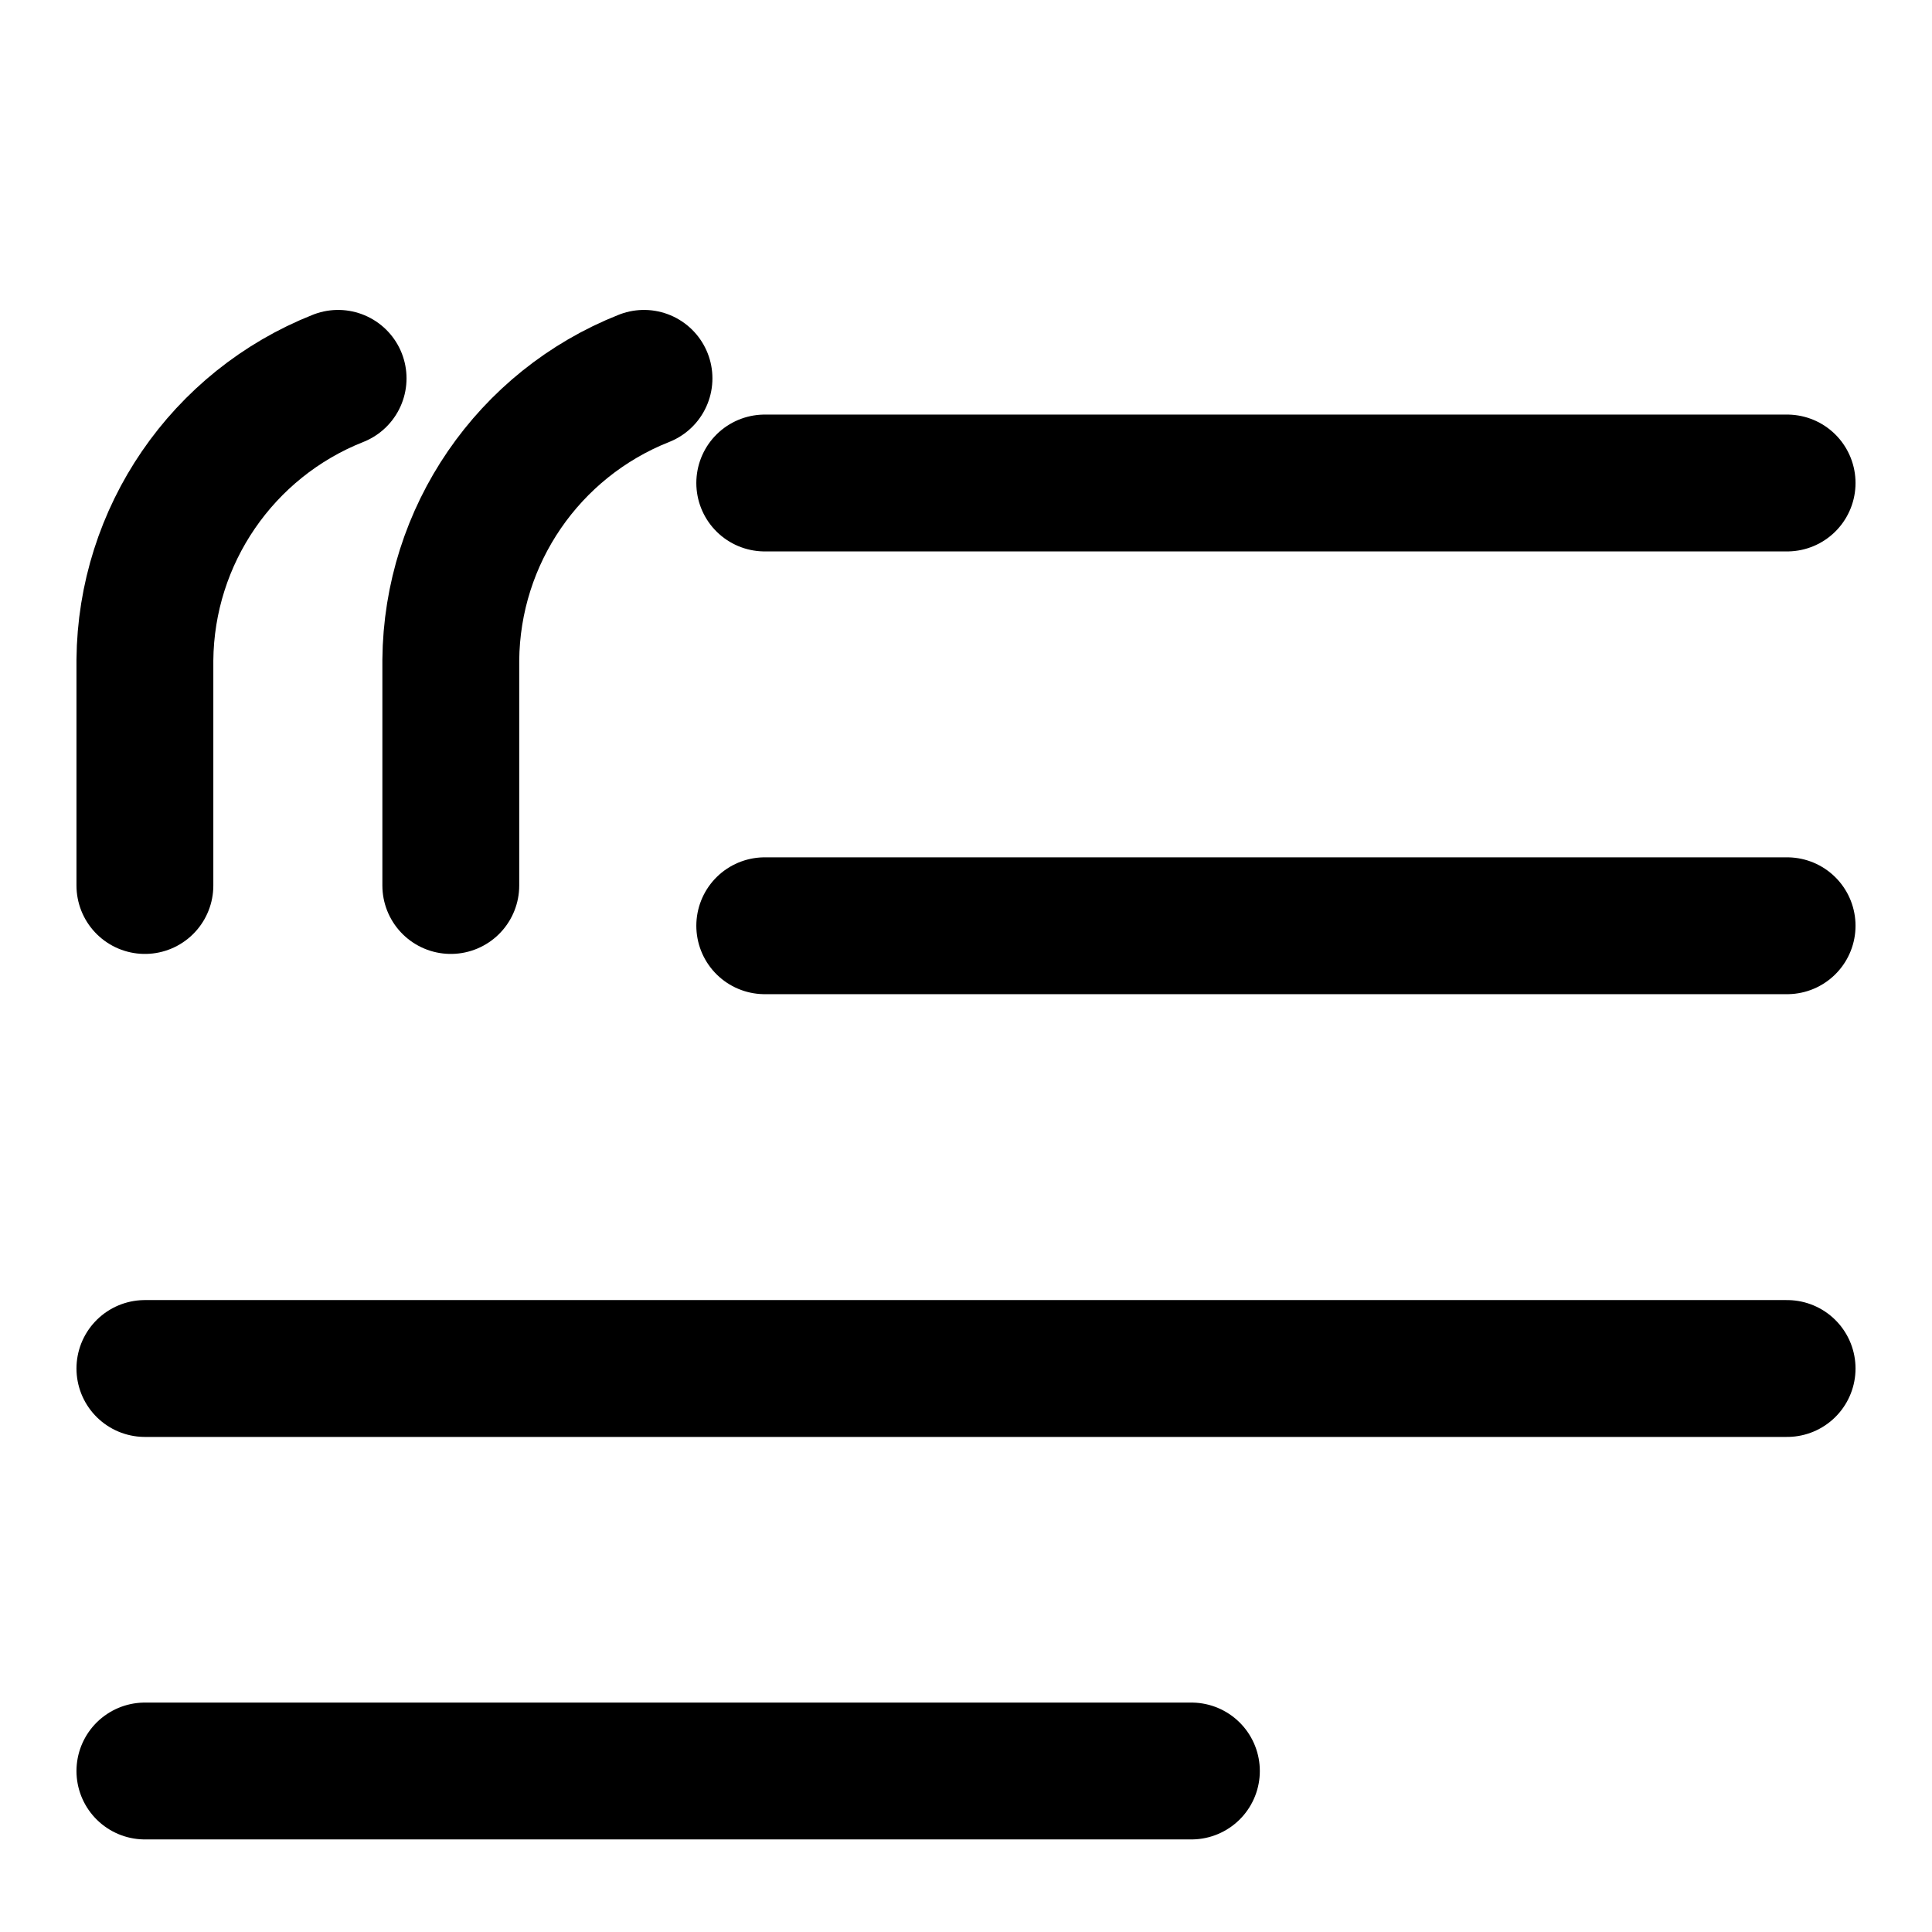
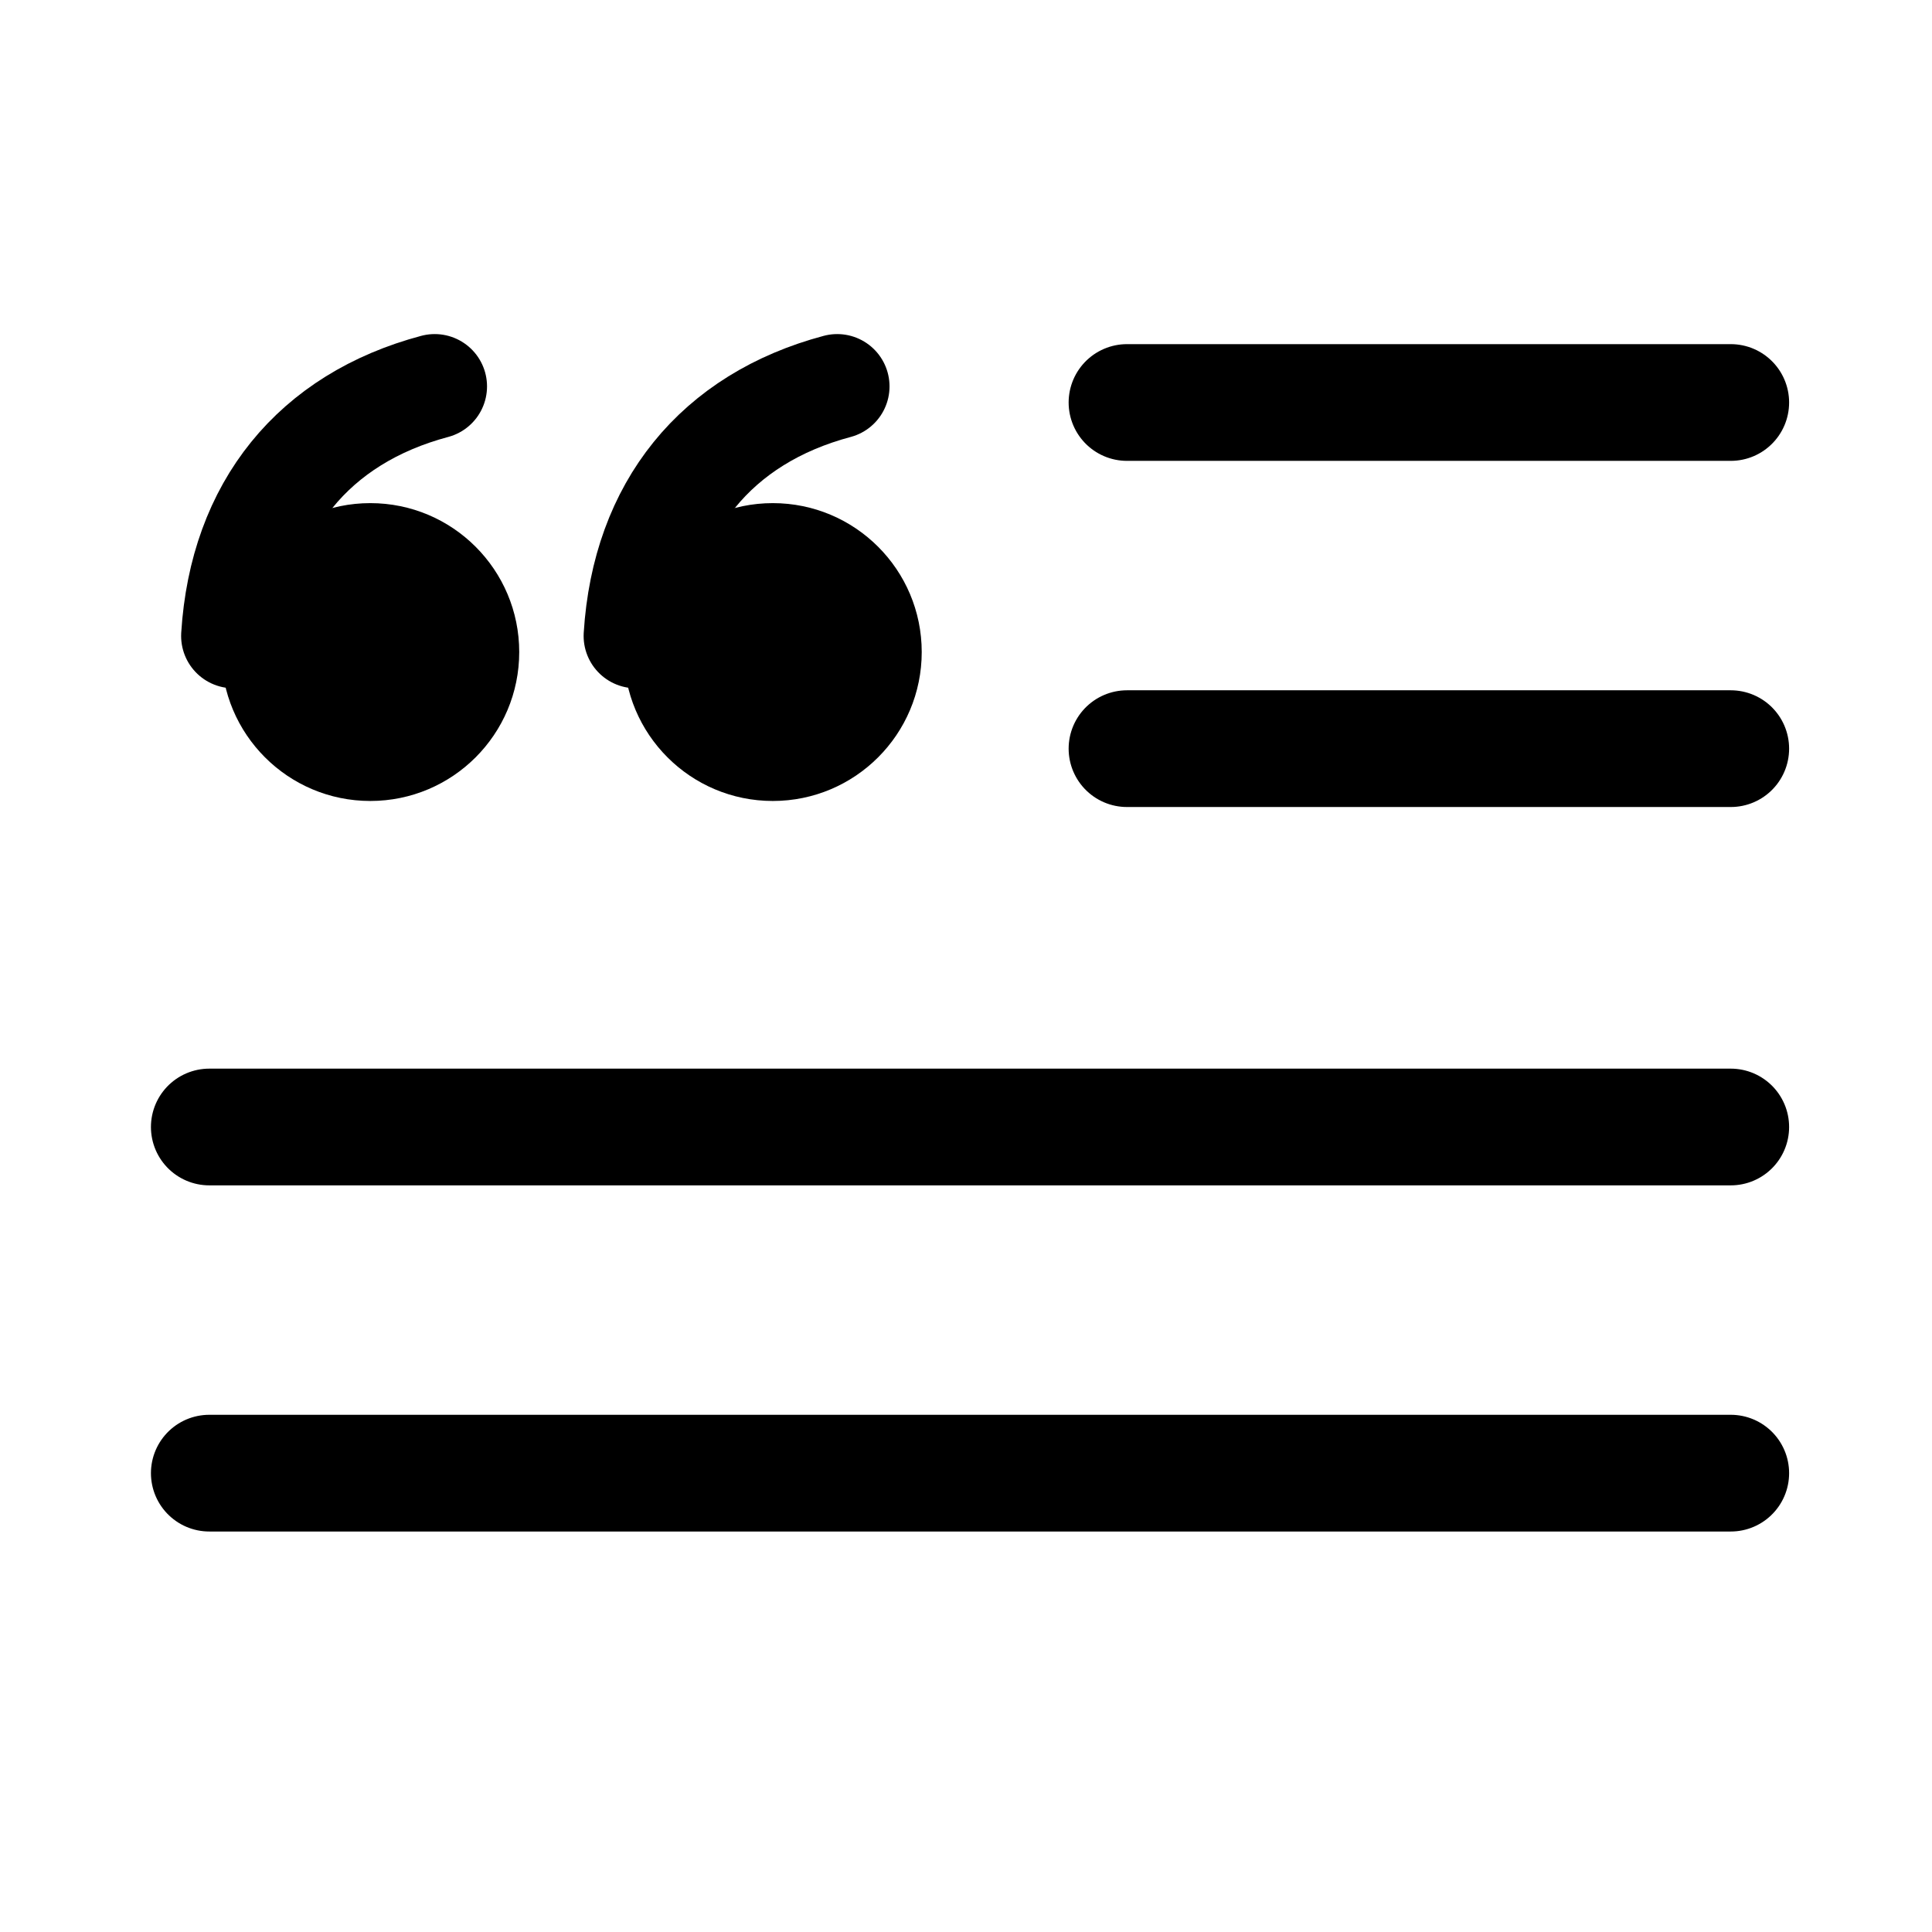
- <svg xmlns="http://www.w3.org/2000/svg" width="24" height="24" viewBox="0 0 24 24" fill="none" stroke="currentColor" stroke-width="1.7" stroke-linecap="round" stroke-linejoin="round">
-   <path d="M9.5 6h12.7M9.5 11.5h12.7M1.8 17h20.4M1.8 22h13" />
-   <path d="M1.8 11V8.2a3.8 3.8 0 0 1 2.4-3.5M5.6 11V8.2A3.8 3.8 0 0 1 8 4.7" />
+ <svg xmlns="http://www.w3.org/2000/svg" viewBox="0 0 24 24" fill="none" stroke="currentColor" stroke-width="1.45" stroke-linecap="round" stroke-linejoin="round">
+   <circle cx="4.6" cy="8.1" r="1.85" fill="currentColor" stroke="none" />
+   <path d="M2.9 7.9c.1-1.6 1-2.7 2.5-3.1" stroke-width="1.3" />
+   <circle cx="9.6" cy="8.1" r="1.85" fill="currentColor" stroke="none" />
+   <path d="M7.9 7.9c.1-1.6 1-2.7 2.5-3.1" stroke-width="1.3" />
+   <path d="M14 5h7.5M14 9.3h7.5M2.6 14h18.9M2.6 18.3h18.9" />
</svg>
